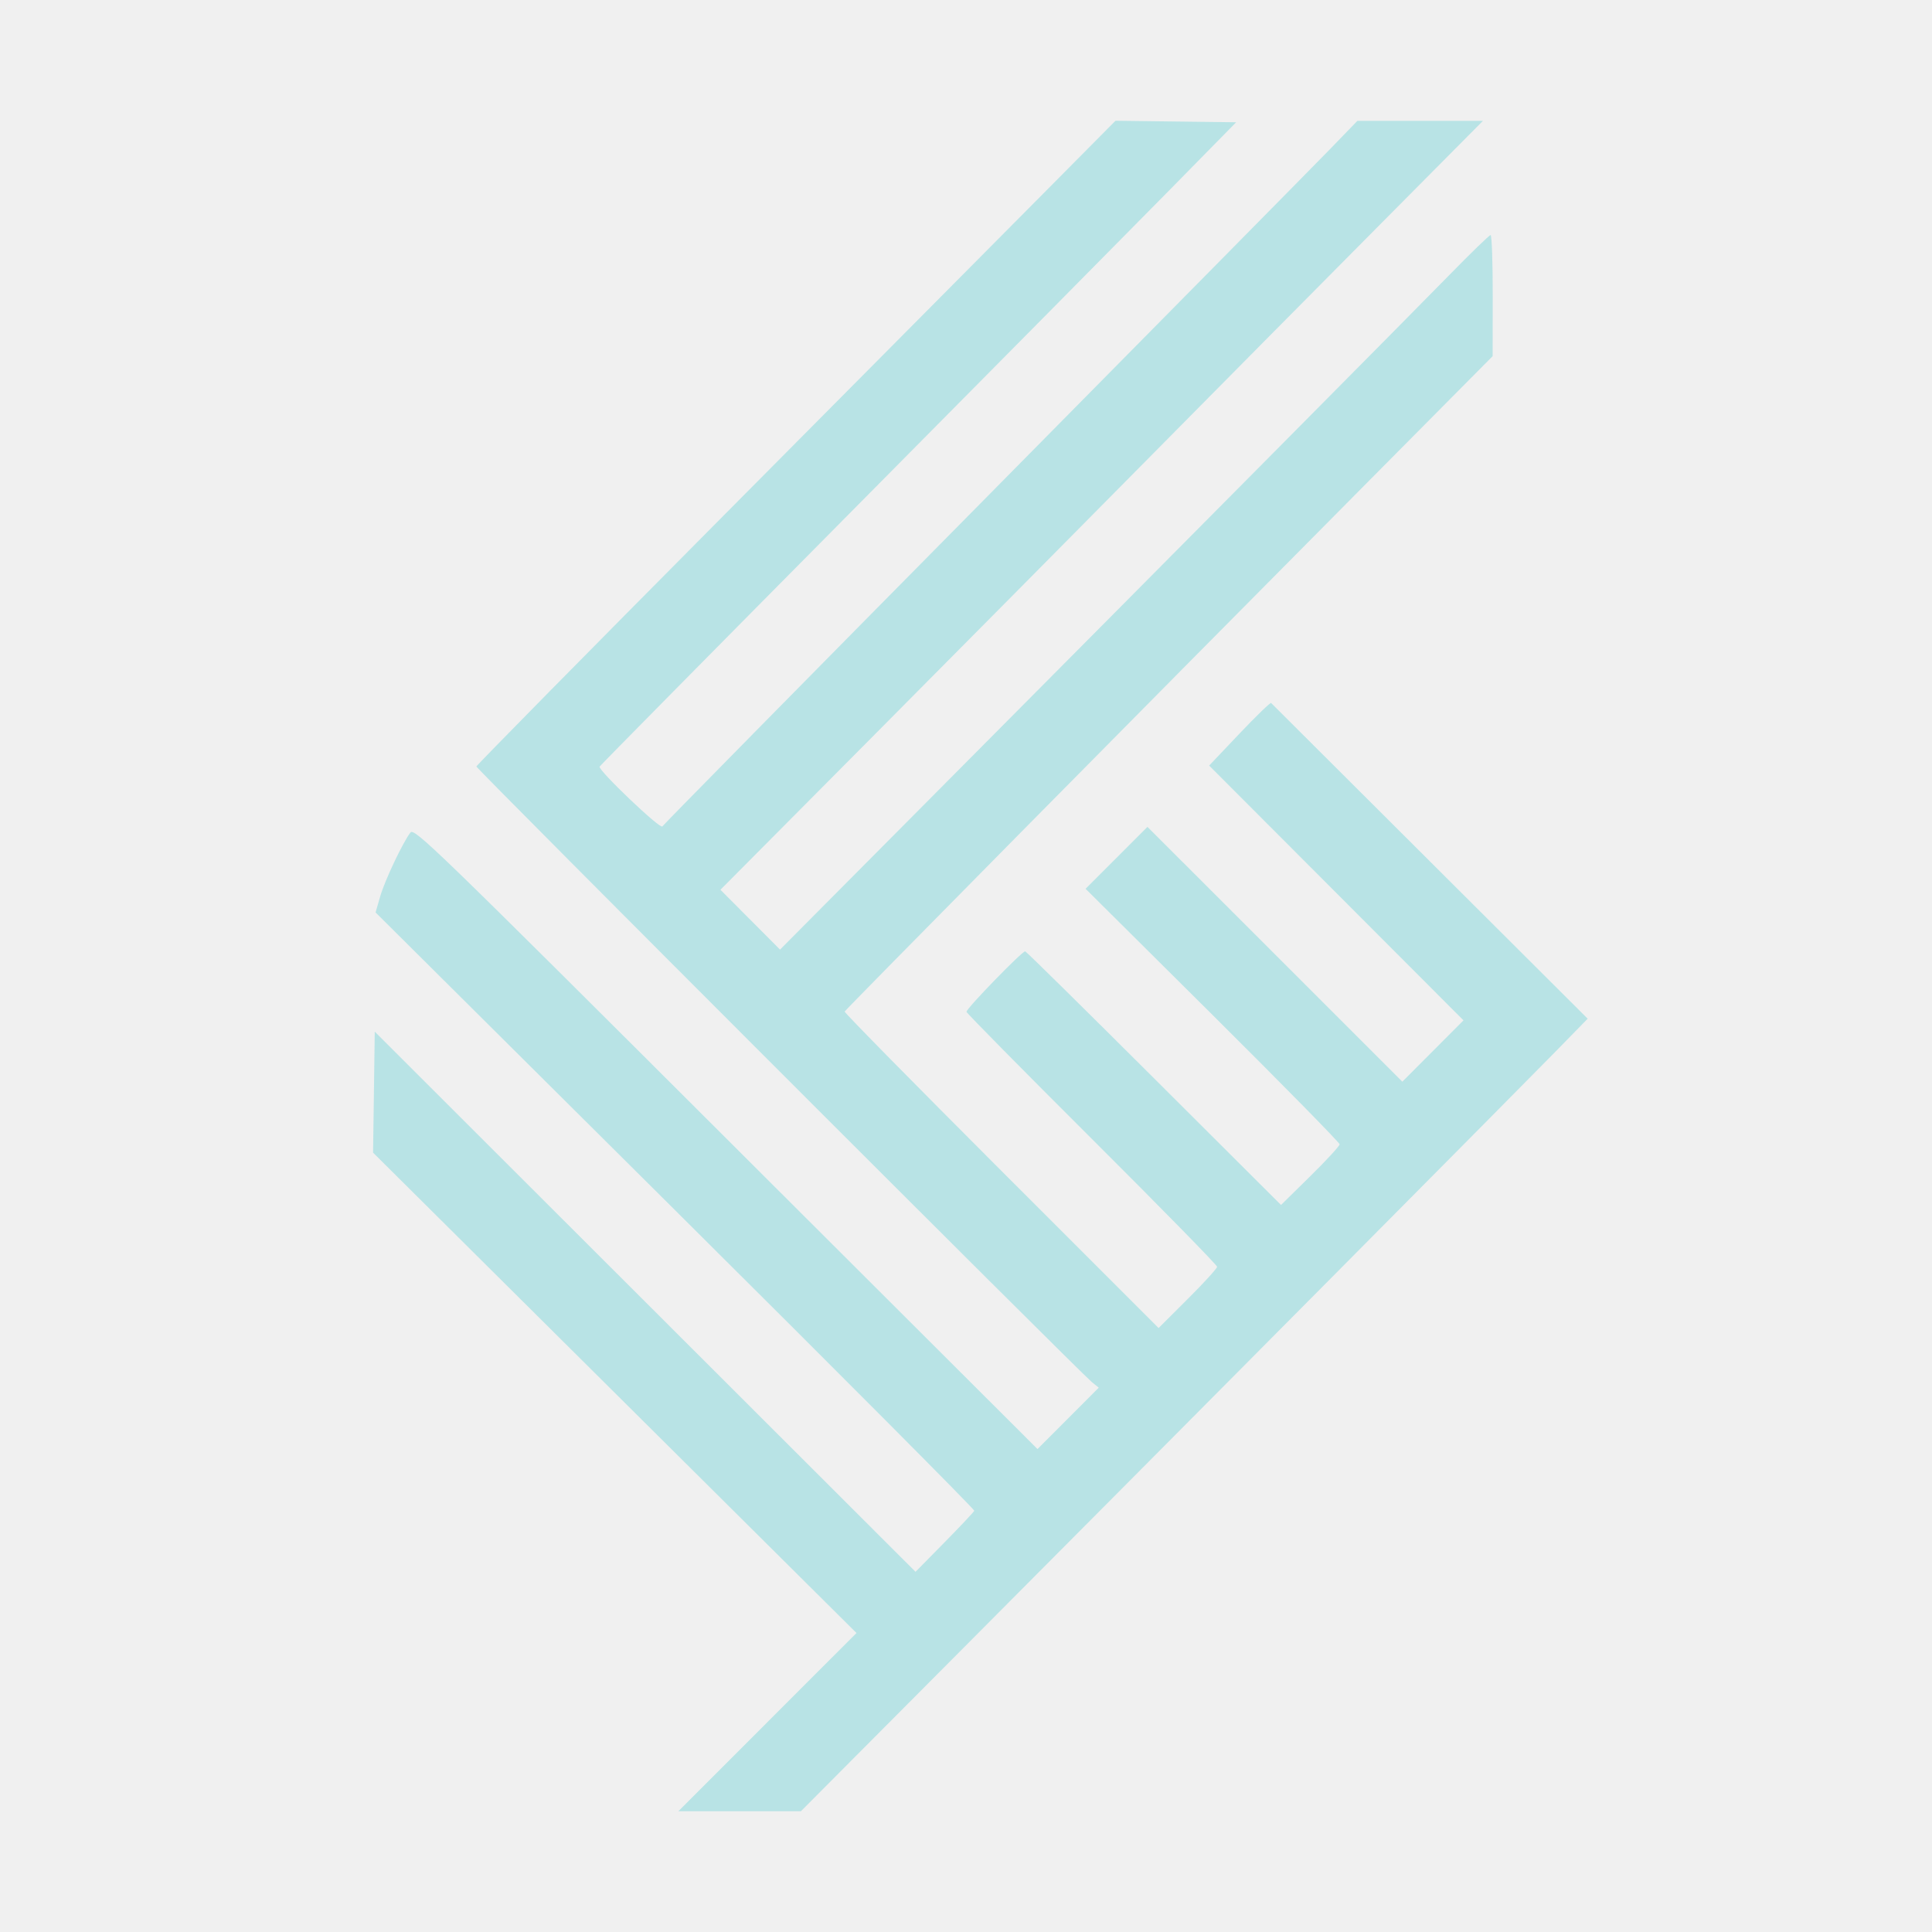
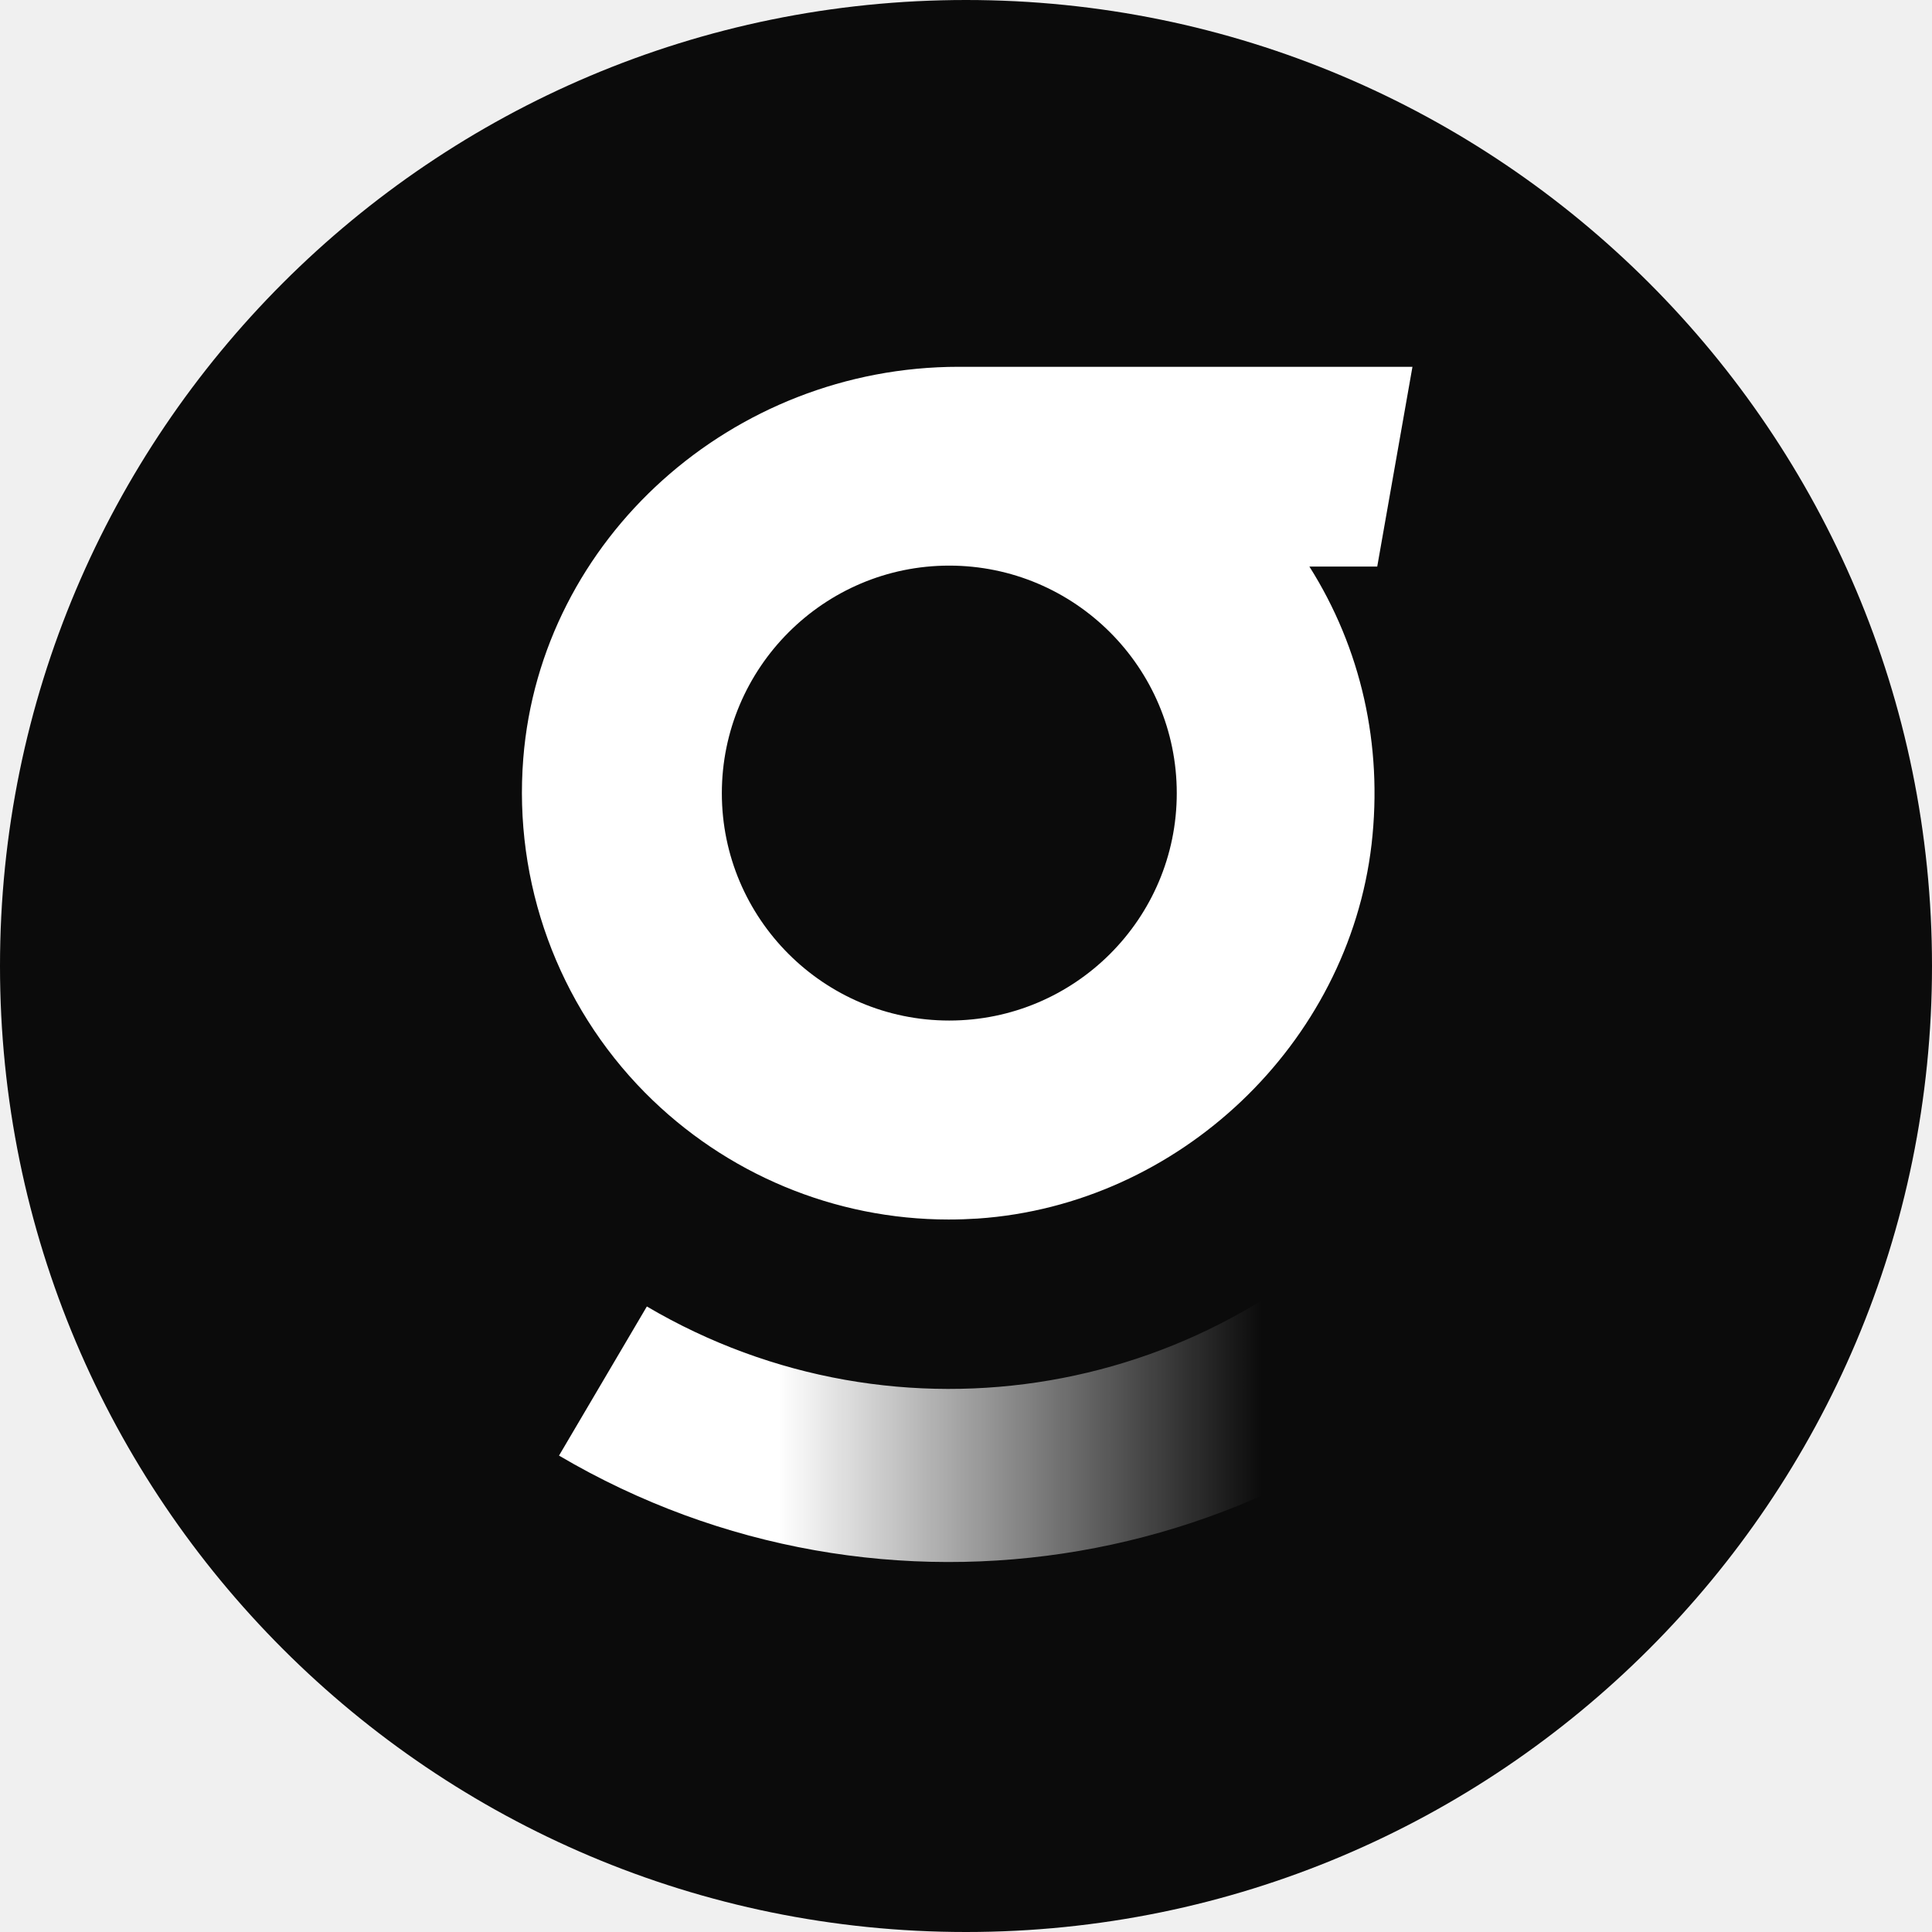
- <svg xmlns="http://www.w3.org/2000/svg" viewBox="0 0 64 64" role="img" aria-label="GTY">
-   <svg x="10" y="4" width="44" height="56" viewBox="0 0 94 134" preserveAspectRatio="xMidYMid meet">
-     <path d="m46.82 121.031-12.908 12.969h-9.714l7.061-7.064 7.061-7.064-19.16-19.039-19.16-19.039.068-4.795.066-4.795 21.433 21.408 21.433 21.407 2.296-2.331c1.262-1.282 2.324-2.412 2.36-2.509.035-.1-10.628-10.81-23.698-23.803l-23.76-23.622.371-1.282c.369-1.267 1.766-4.223 2.388-5.048.3-.4 1.806 1.057 25.016 24.22l24.695 24.646 4.856-4.865-.552-.446c-.898-.726-48.782-48.621-48.782-48.793 0-.088 8.812-9.031 19.579-19.874 10.77-10.843 22.168-22.324 25.331-25.513l5.75-5.799 4.783.06 4.781.06-5.315 5.408c-2.925 2.973-14.266 14.437-25.201 25.469-10.937 11.033-19.91 20.123-19.941 20.2-.117.291 4.814 4.991 4.973 4.739.088-.139 11.582-11.812 25.545-25.937 13.961-14.128 26.322-26.655 27.466-27.838l2.082-2.152h9.953l-8.273 8.333c-4.551 4.583-12.595 12.706-17.877 18.048-5.28 5.344-15.155 15.309-21.945 22.143l-12.346 12.424 2.362 2.371 2.362 2.371 11.418-11.488c21.442-21.575 38.58-38.857 41.657-42.005 1.691-1.731 3.152-3.146 3.249-3.146.095 0 .172 2.161.168 4.801l-.007 4.801-9.43 9.503c-19.235 19.384-41.88 42.306-41.933 42.447-.031.082 5.556 5.757 12.414 12.615l12.471 12.47 2.318-2.311c1.276-1.272 2.32-2.417 2.32-2.547 0-.128-4.47-4.691-9.933-10.139-5.463-5.446-9.933-9.978-9.933-10.07 0-.272 4.461-4.861 4.657-4.792.102.035 4.704 4.572 10.229 10.084l10.046 10.02 2.324-2.285c1.276-1.256 2.322-2.393 2.322-2.523 0-.133-4.532-4.744-10.068-10.249l-10.07-10.006 4.907-4.907 10.101 10.099 10.101 10.099 4.847-4.861-20.16-20.196 2.402-2.532c1.32-1.391 2.448-2.483 2.51-2.428.06.057 5.73 5.711 12.599 12.565l12.493 12.459-2.602 2.662c-3.053 3.121-28.43 28.682-46.859 47.195z" fill="#B8E3E5" />
-   </svg>
+ <svg xmlns="http://www.w3.org/2000/svg" viewBox="0 0 96 96">
+   <defs>
+     <linearGradient id="s" gradientUnits="userSpaceOnUse" x1="13" y1="0" x2="37" y2="0">
+       <stop offset="0" stop-color="#fff" />
+       <stop offset="1" stop-color="#fff" stop-opacity="0" />
+     </linearGradient>
+   </defs>
+   <circle cx="48" cy="48" r="48" fill="#0B0B0B" />
+   <g transform="translate(25.7 8.3)">
+     <path fill="#fff" d="M 21.465 42.41 C 15.23 42.41 10.168 37.34 10.168 31.113 C 10.168 24.887 15.238 19.805 21.465 19.805 C 27.703 19.805 32.773 24.875 32.773 31.113 C 32.773 37.348 27.703 42.41 21.465 42.41 M 44.484 9.926 L 21.941 9.926 C 10.676 9.926 1.164 18.469 0.301 29.391 C -0.188 35.547 2.012 41.605 6.348 45.992 C 10.355 50.039 15.785 52.297 21.438 52.297 C 21.914 52.297 22.395 52.281 22.879 52.25 C 32.883 51.57 41.297 43.574 42.453 33.648 C 43.02 28.715 41.93 23.914 39.363 19.852 L 42.734 19.852 Z M 44.484 9.926 " />
+     <path fill="url(#s)" d="M2.077 64.028A38.2 38.2 0 0 0 50.728 55.668L44.140 50.140A29.6 29.6 0 0 1 6.442 56.618Z" />
+   </g>
</svg>
